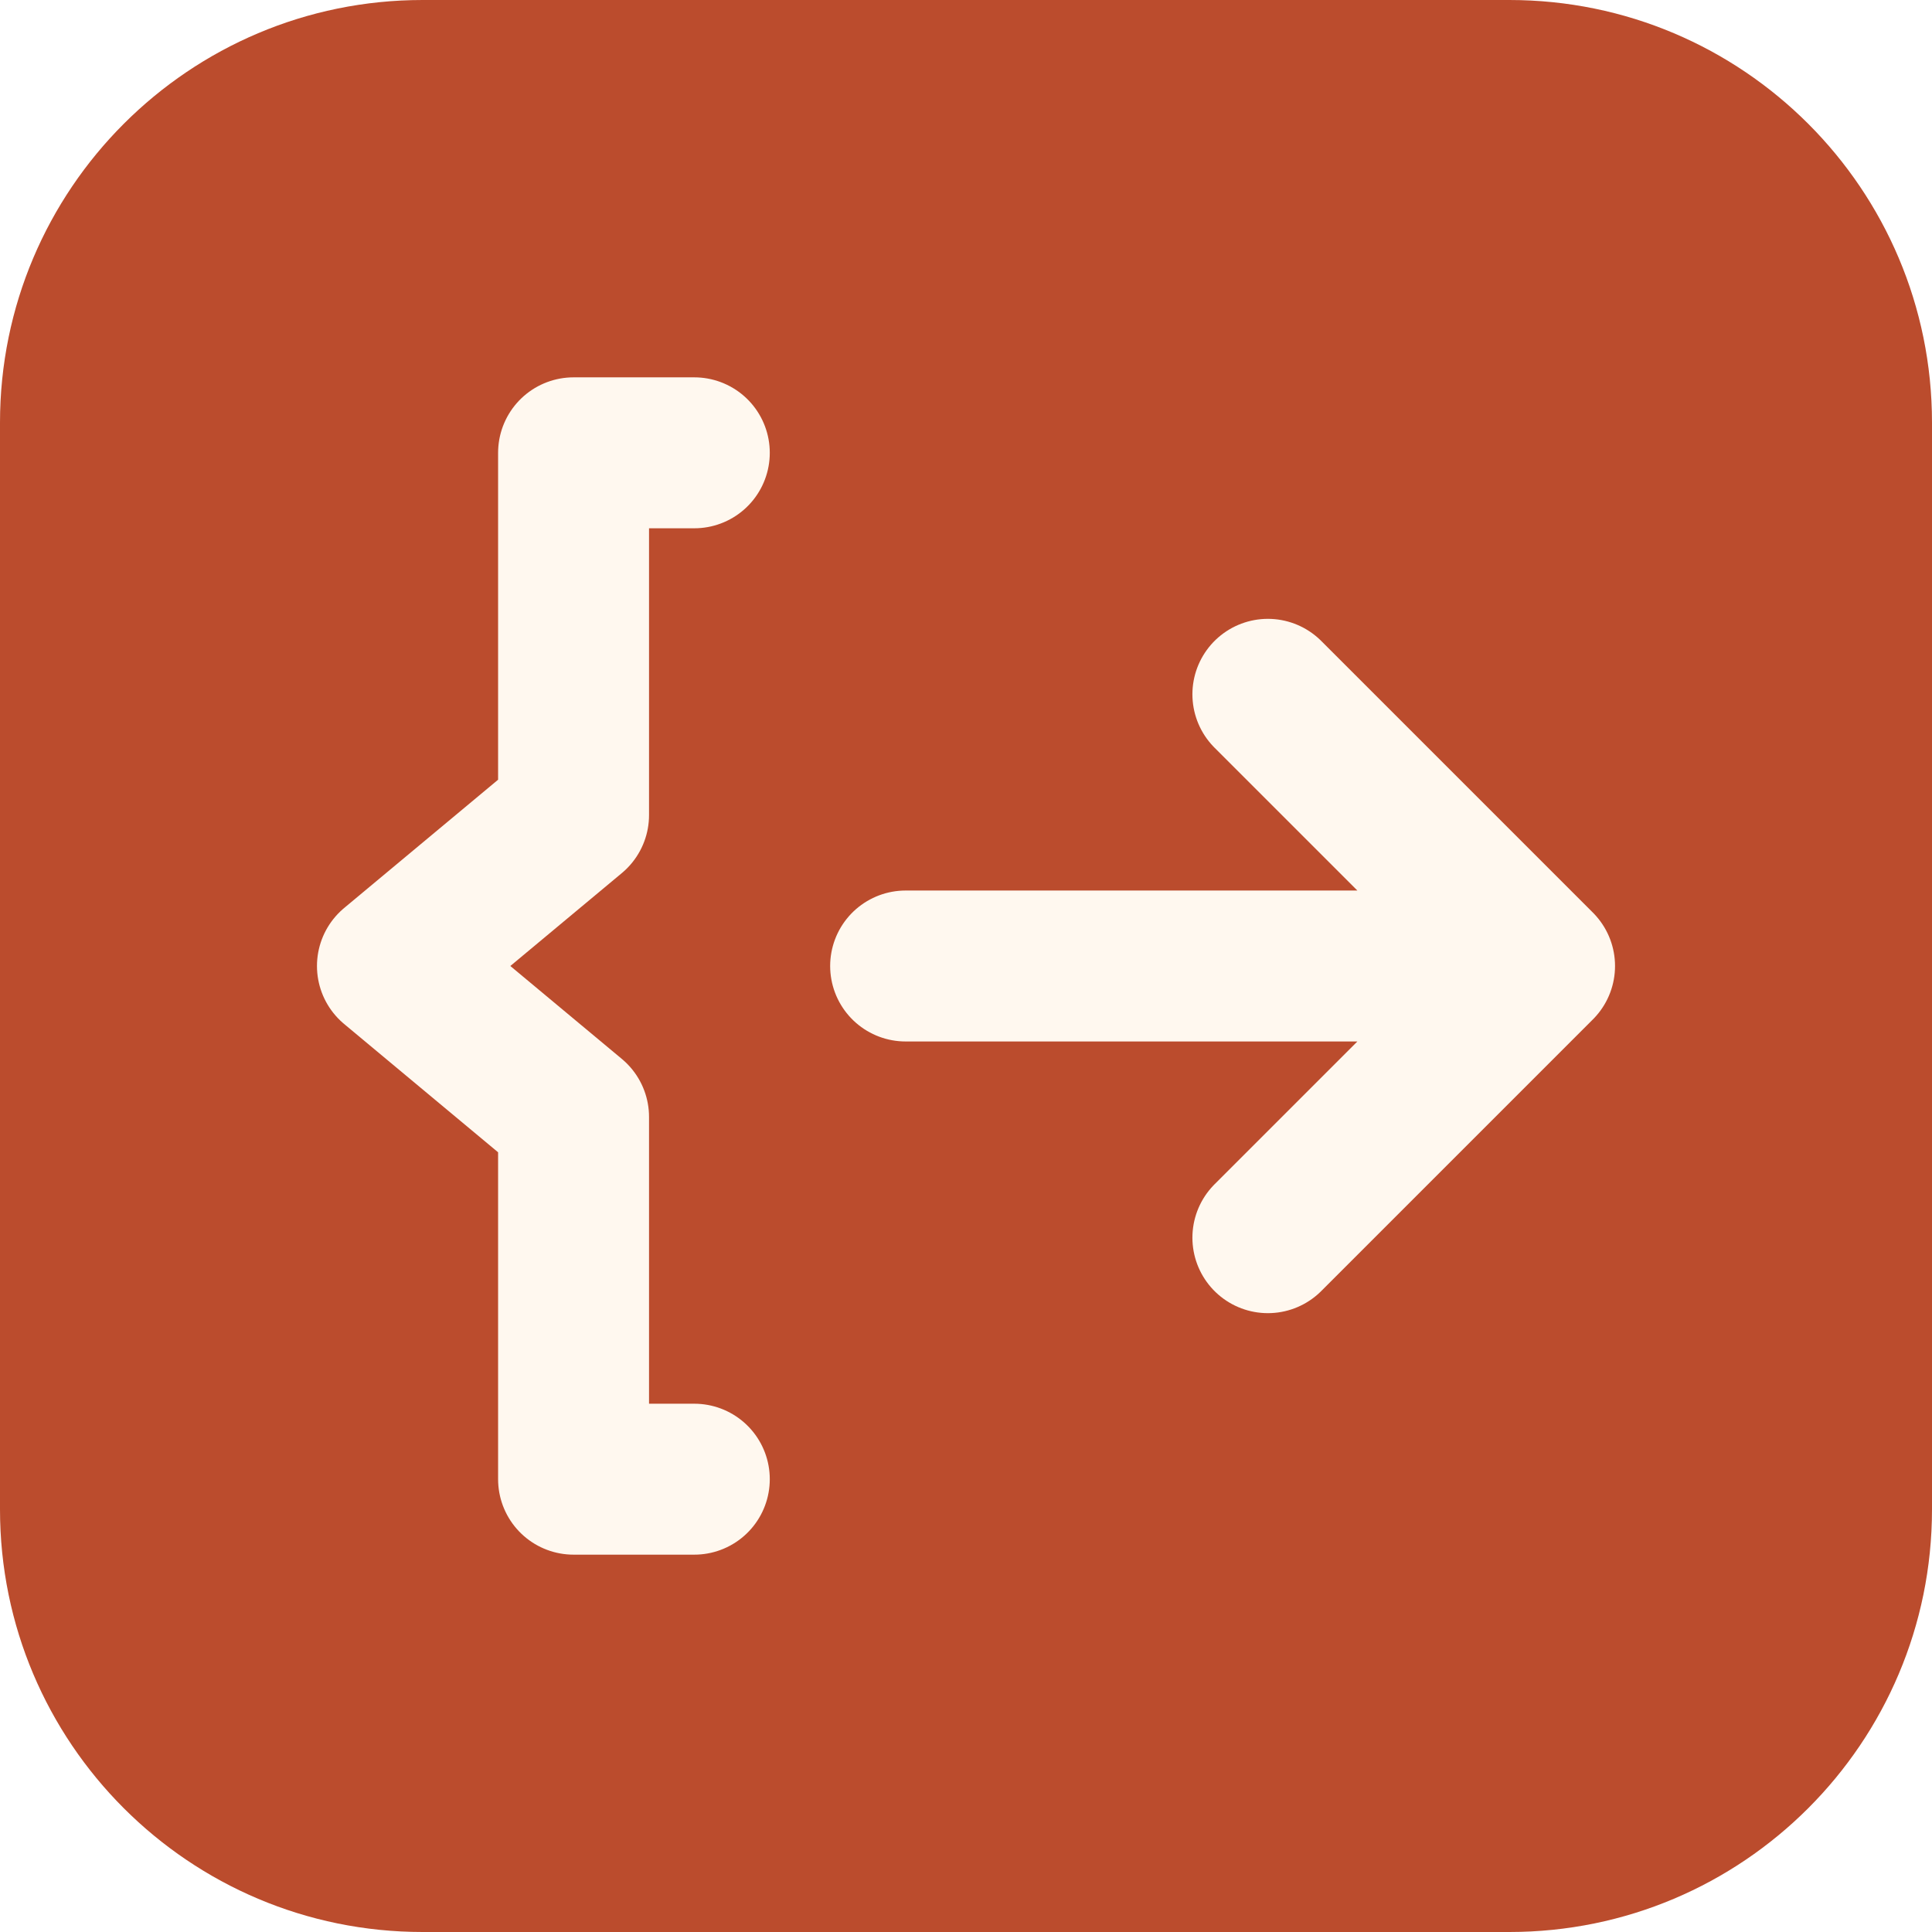
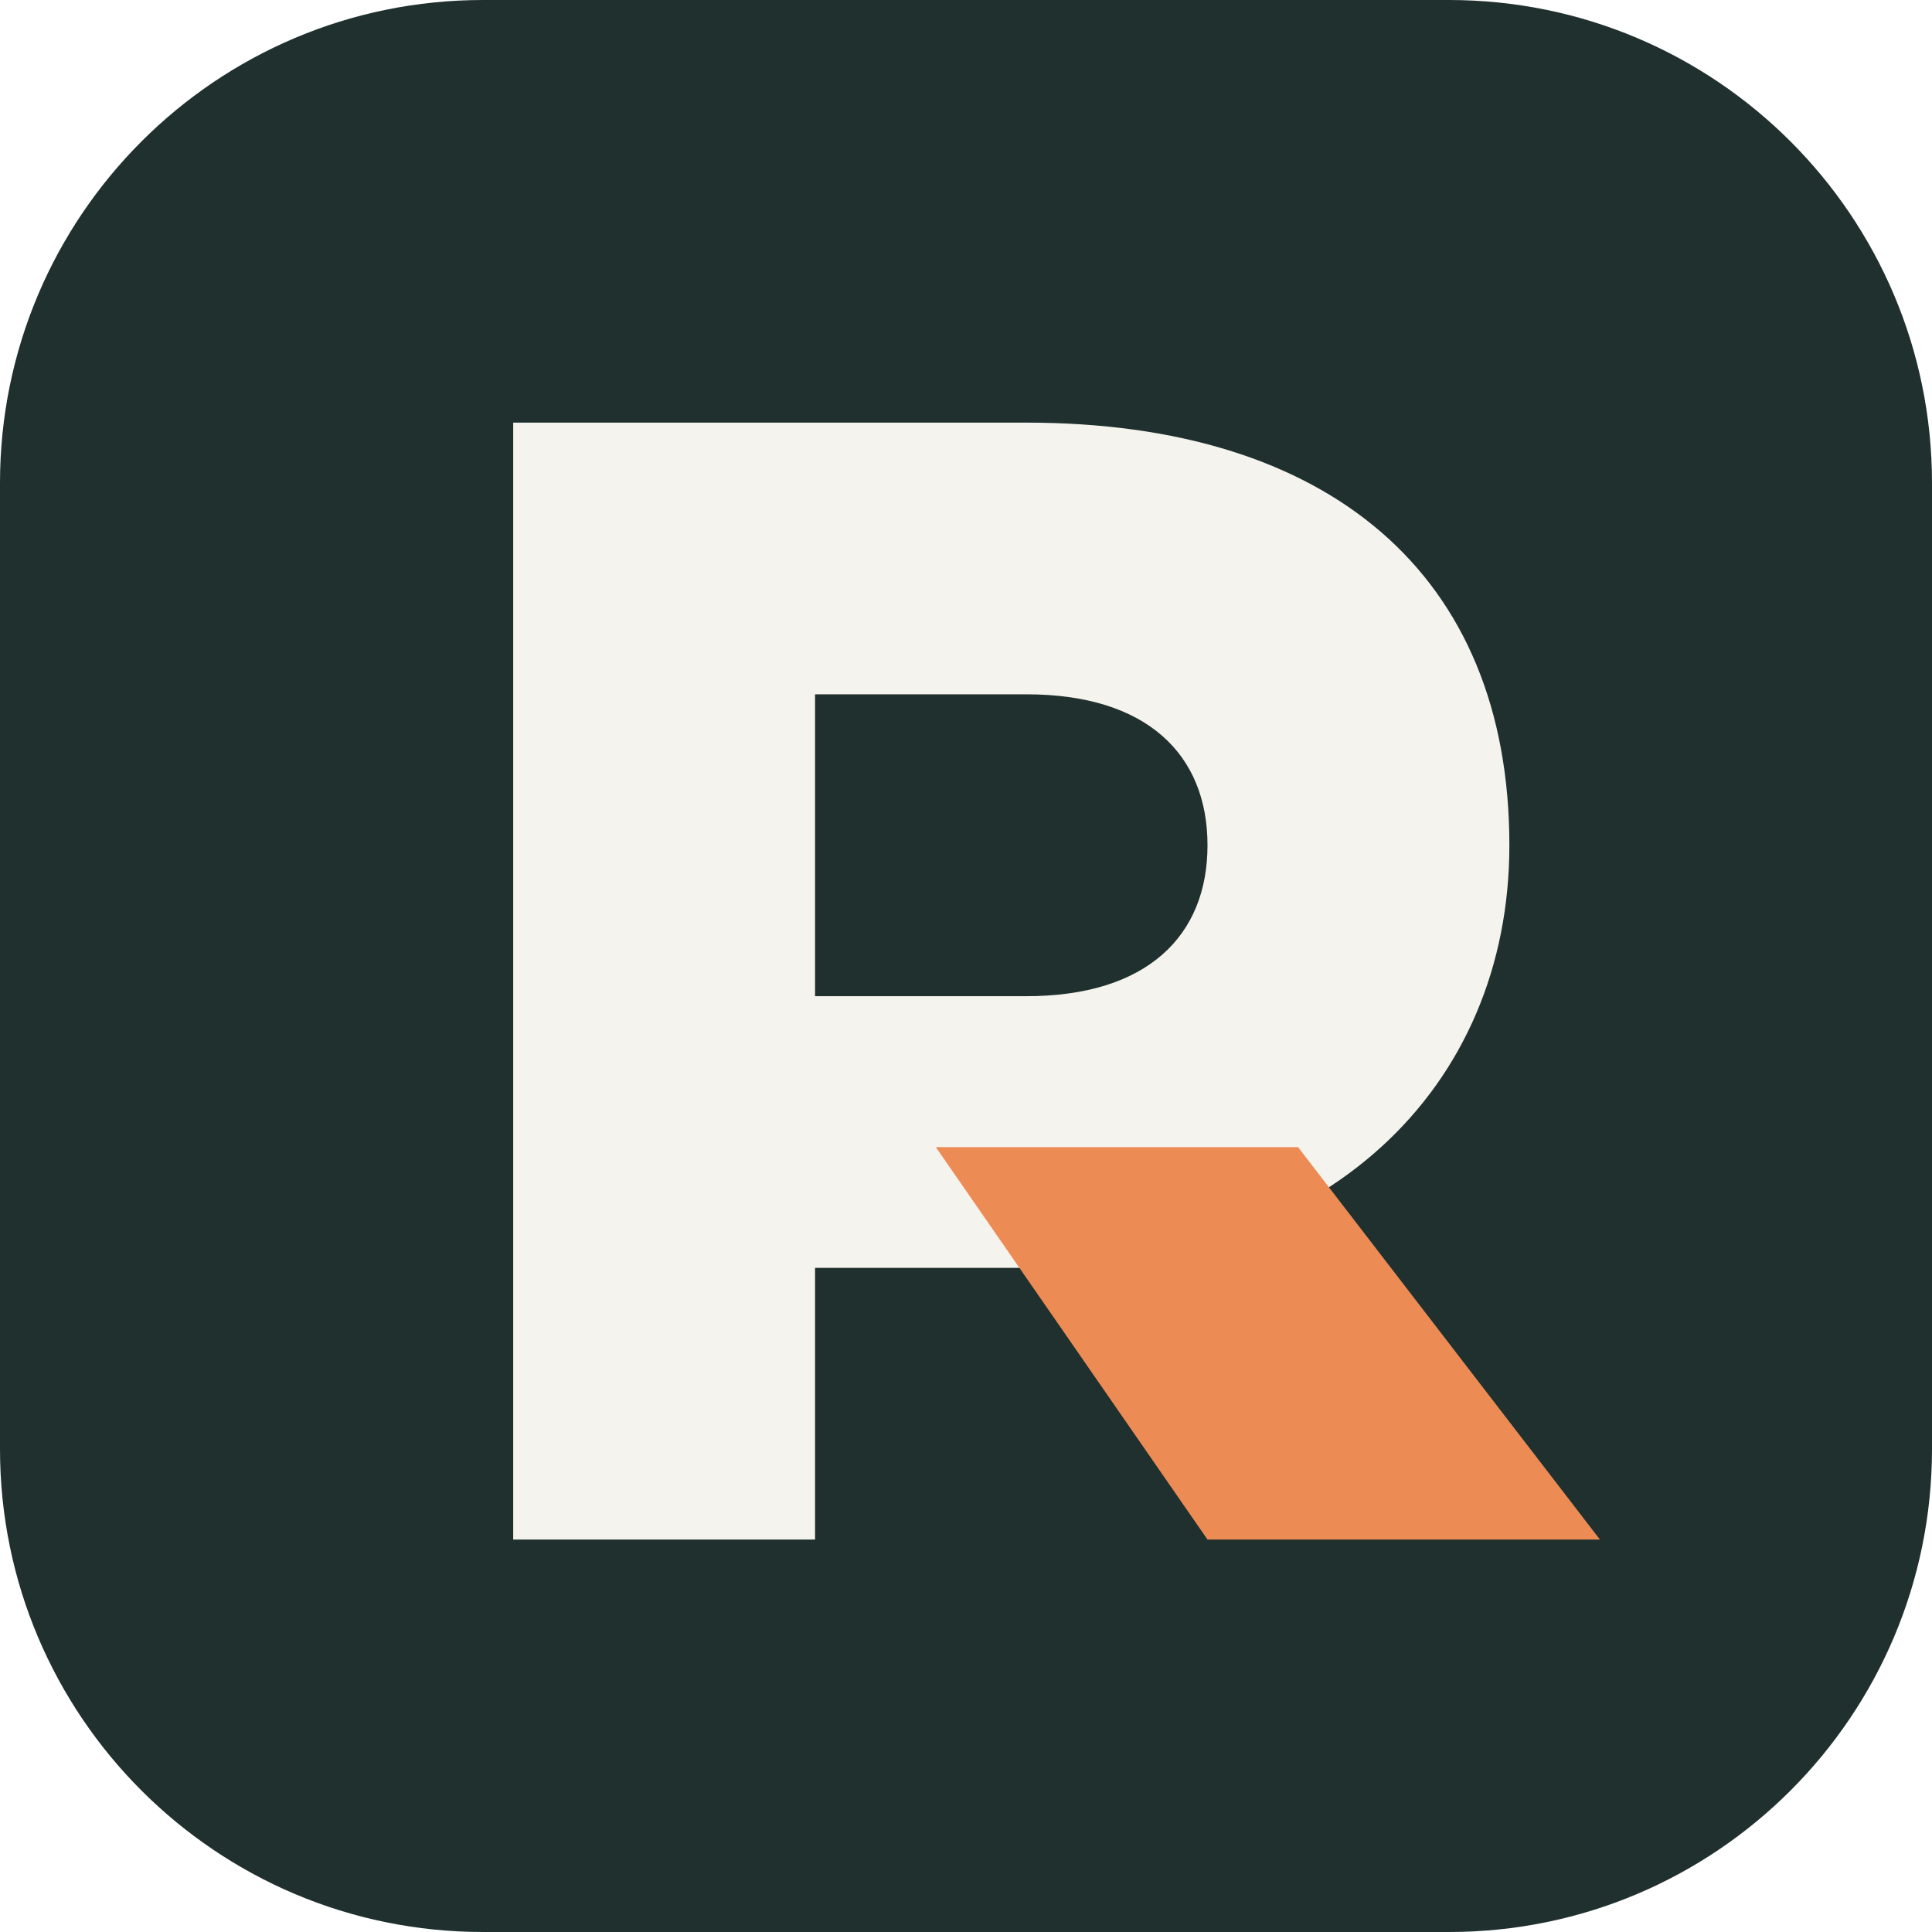
<svg xmlns="http://www.w3.org/2000/svg" viewBox="0 0 64 64">
-   <rect width="64" height="64" rx="14" fill="#bb4c2d" />
-   <g fill="none" stroke="#fff8ef" stroke-width="5" stroke-linecap="round" stroke-linejoin="round">
-     <path d="M23 15h-4v12l-6 5 6 5v12h4" />
-     <path d="M30 32h21m-9-9 9 9-9 9" />
-   </g>
+   <rect width="64" height="64" rx="16" fill="#1f302e" />
+   <path fill="#f5f3ed" fill-rule="evenodd" d="M17 14h17c10 0 16 5 16 14 0 8-6 14-16 14h-7v9H17zm10 9v10h7c4 0 6-2 6-5s-2-5-6-5z" />
+   <path fill="#ed8b55" d="M31 38h12l10 13H40z" />
</svg>
